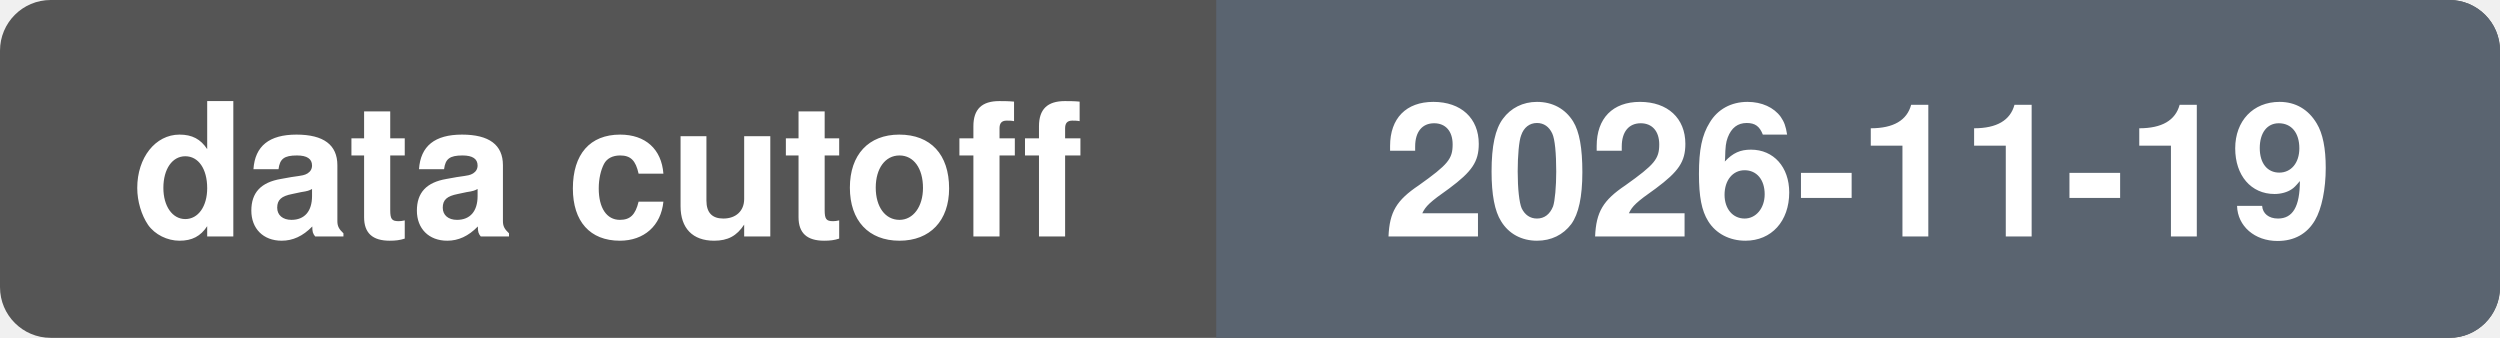
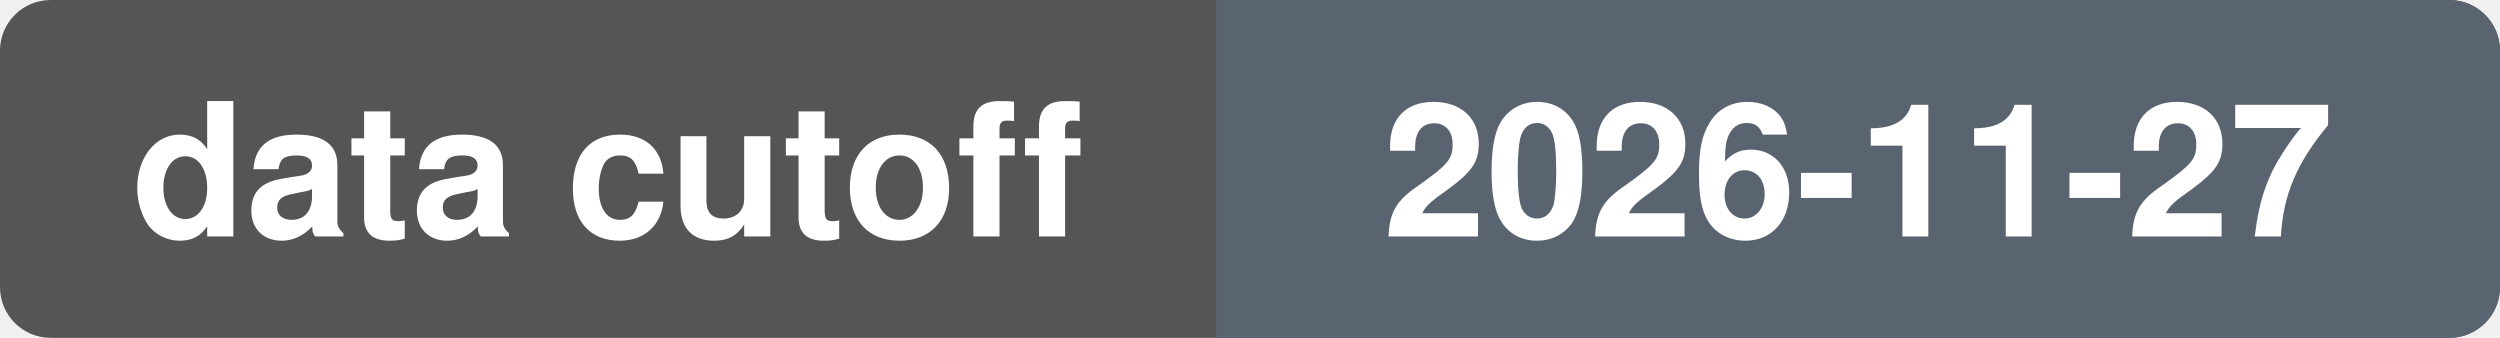
- <svg xmlns="http://www.w3.org/2000/svg" width="148" height="20" viewBox="0 0 148 20" role="img" aria-label="data cutoff 2026-11-19">
+ <svg xmlns="http://www.w3.org/2000/svg" width="148" height="20" viewBox="0 0 148 20" role="img" aria-label="data cutoff 2026-11-27">
  <defs>
    <clipPath id="badge">
      <rect width="148" height="20" rx="3" />
    </clipPath>
  </defs>
  <g clip-path="url(#badge)">
    <rect width="148" height="20" fill="#555555" />
    <rect x="72" width="76" height="20" fill="#5A6470" />
  </g>
  <text x="36.0" y="14" fill="#fff" font-family="-apple-system,BlinkMacSystemFont,'Segoe UI',Helvetica,Arial,sans-serif" font-size="11" font-weight="600" text-anchor="middle">data cutoff</text>
-   <text x="110.0" y="14" fill="#fff" font-family="-apple-system,BlinkMacSystemFont,'Segoe UI',Helvetica,Arial,sans-serif" font-size="11" font-weight="600" text-anchor="middle">2026-11-19</text>
+   <text x="110.0" y="14" fill="#fff" font-family="-apple-system,BlinkMacSystemFont,'Segoe UI',Helvetica,Arial,sans-serif" font-size="11" font-weight="600" text-anchor="middle">2026-11-27</text>
</svg>
